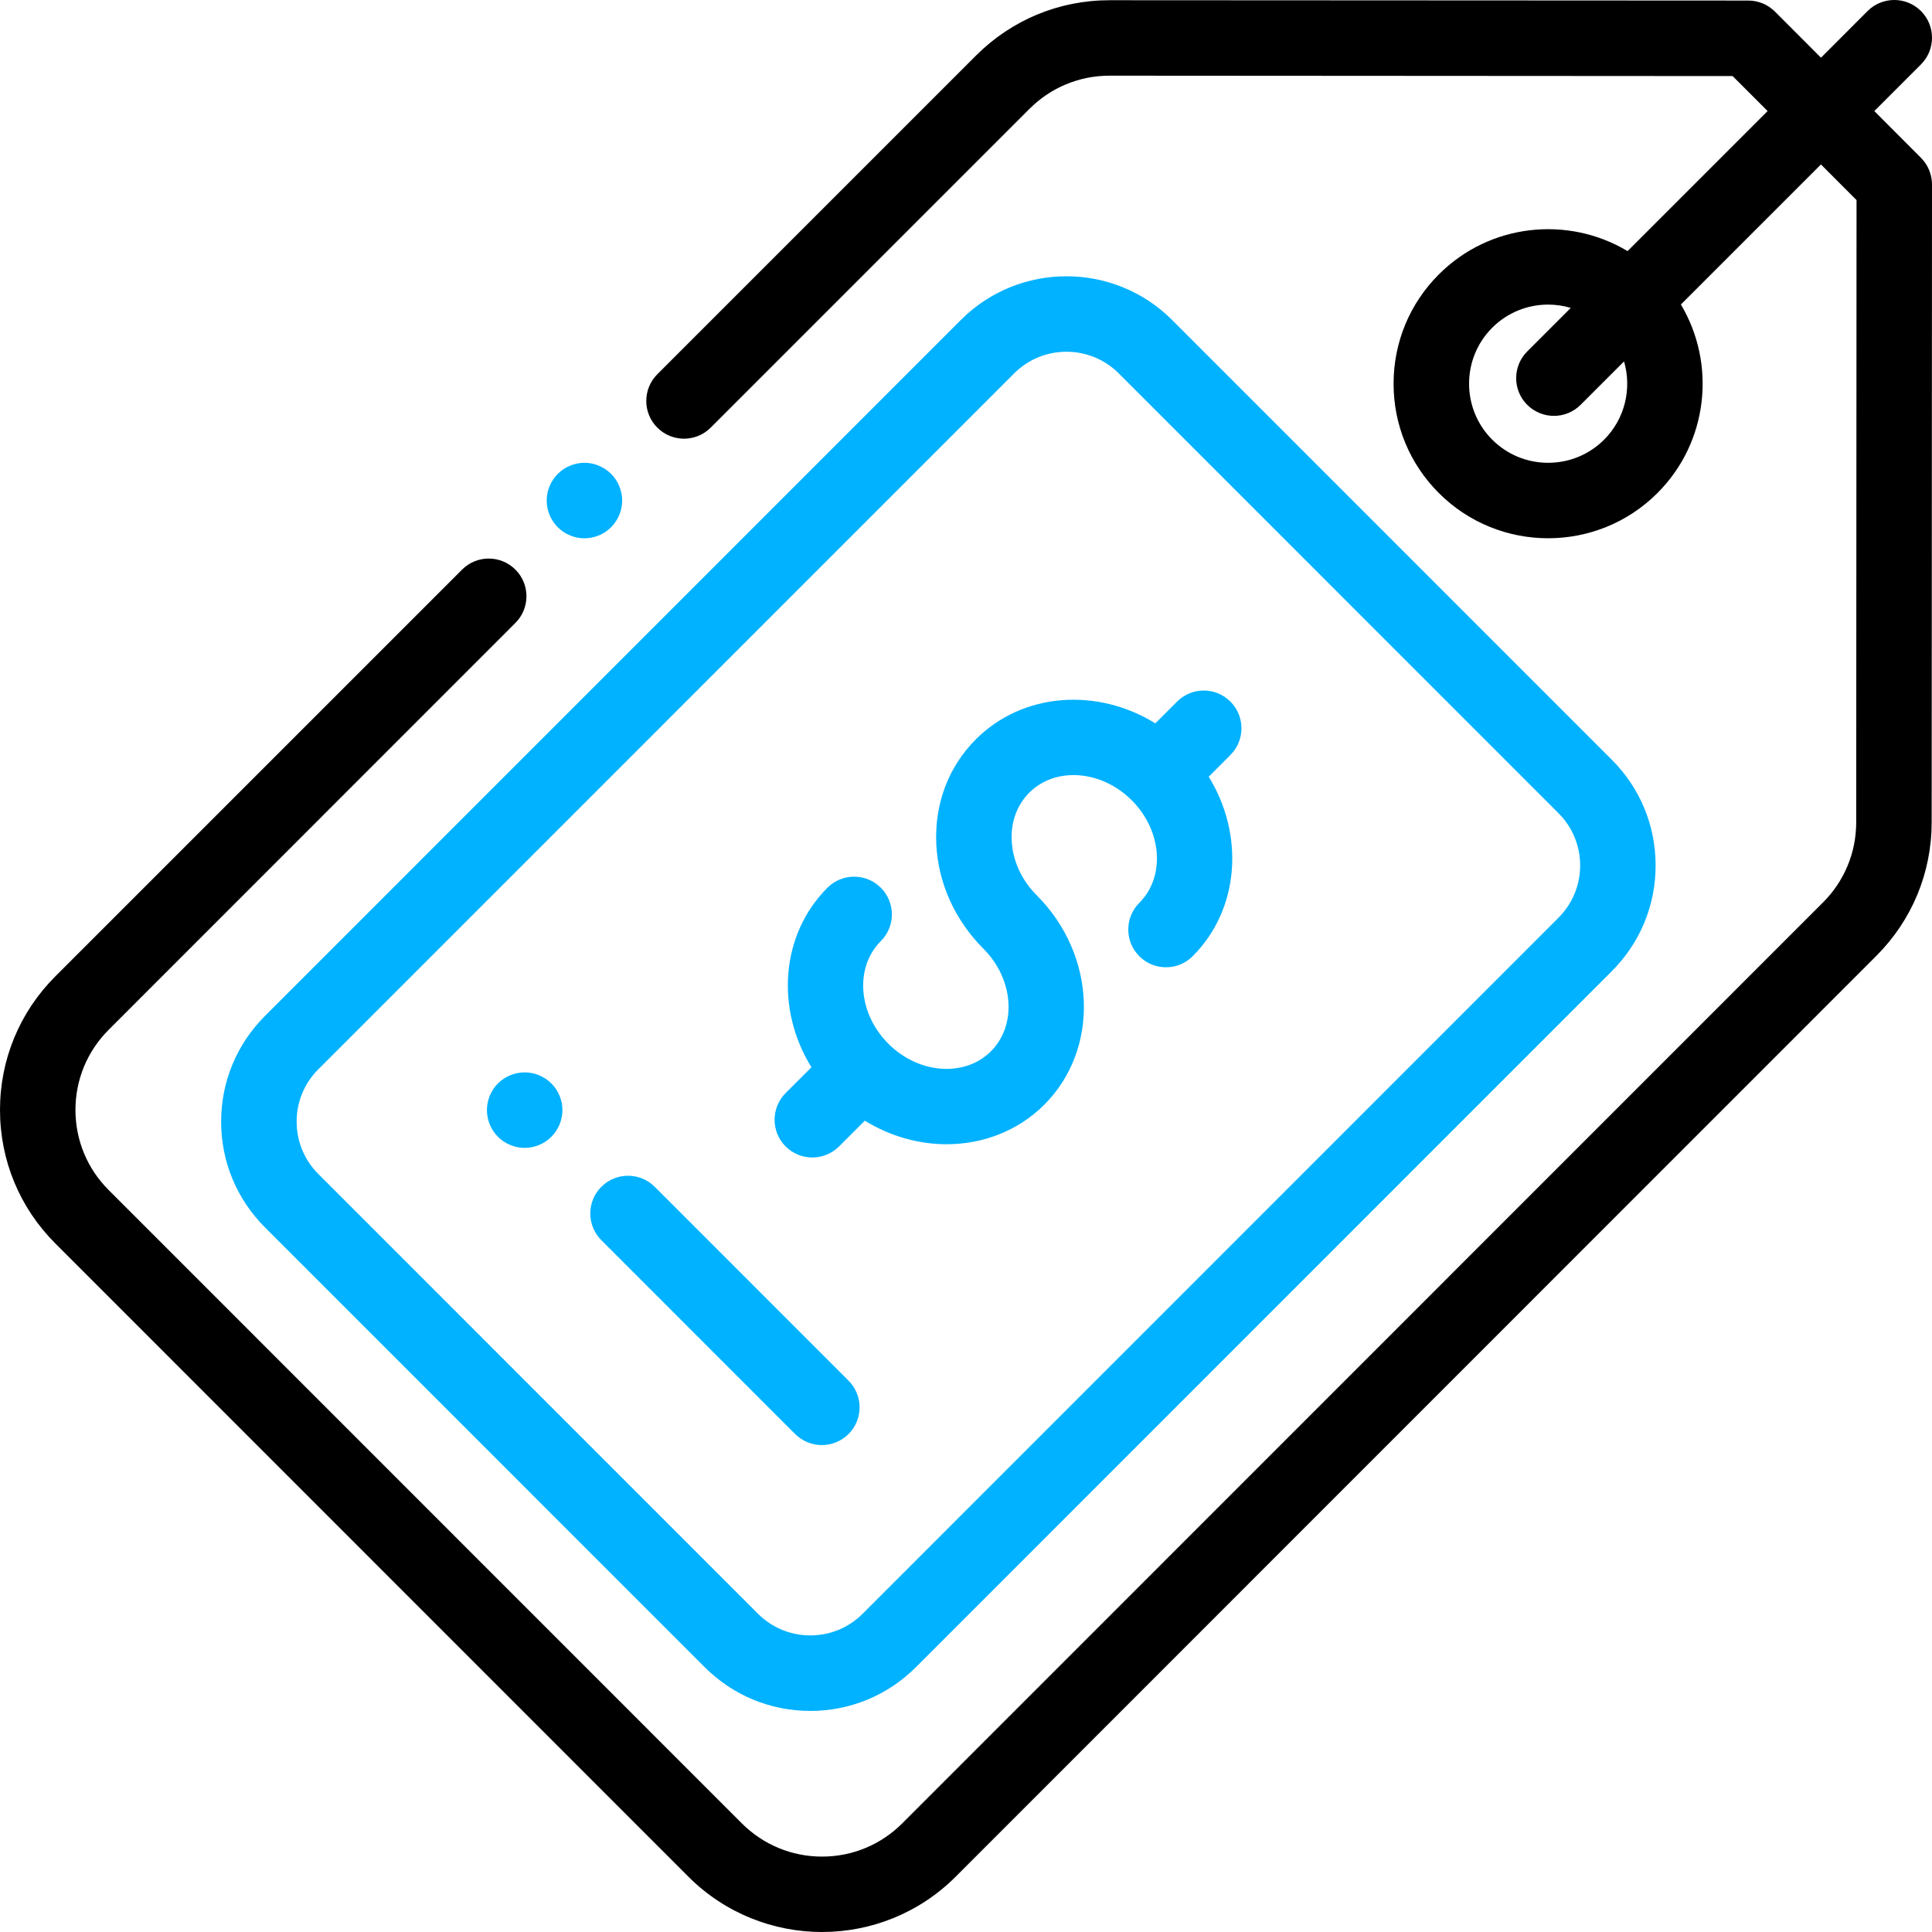
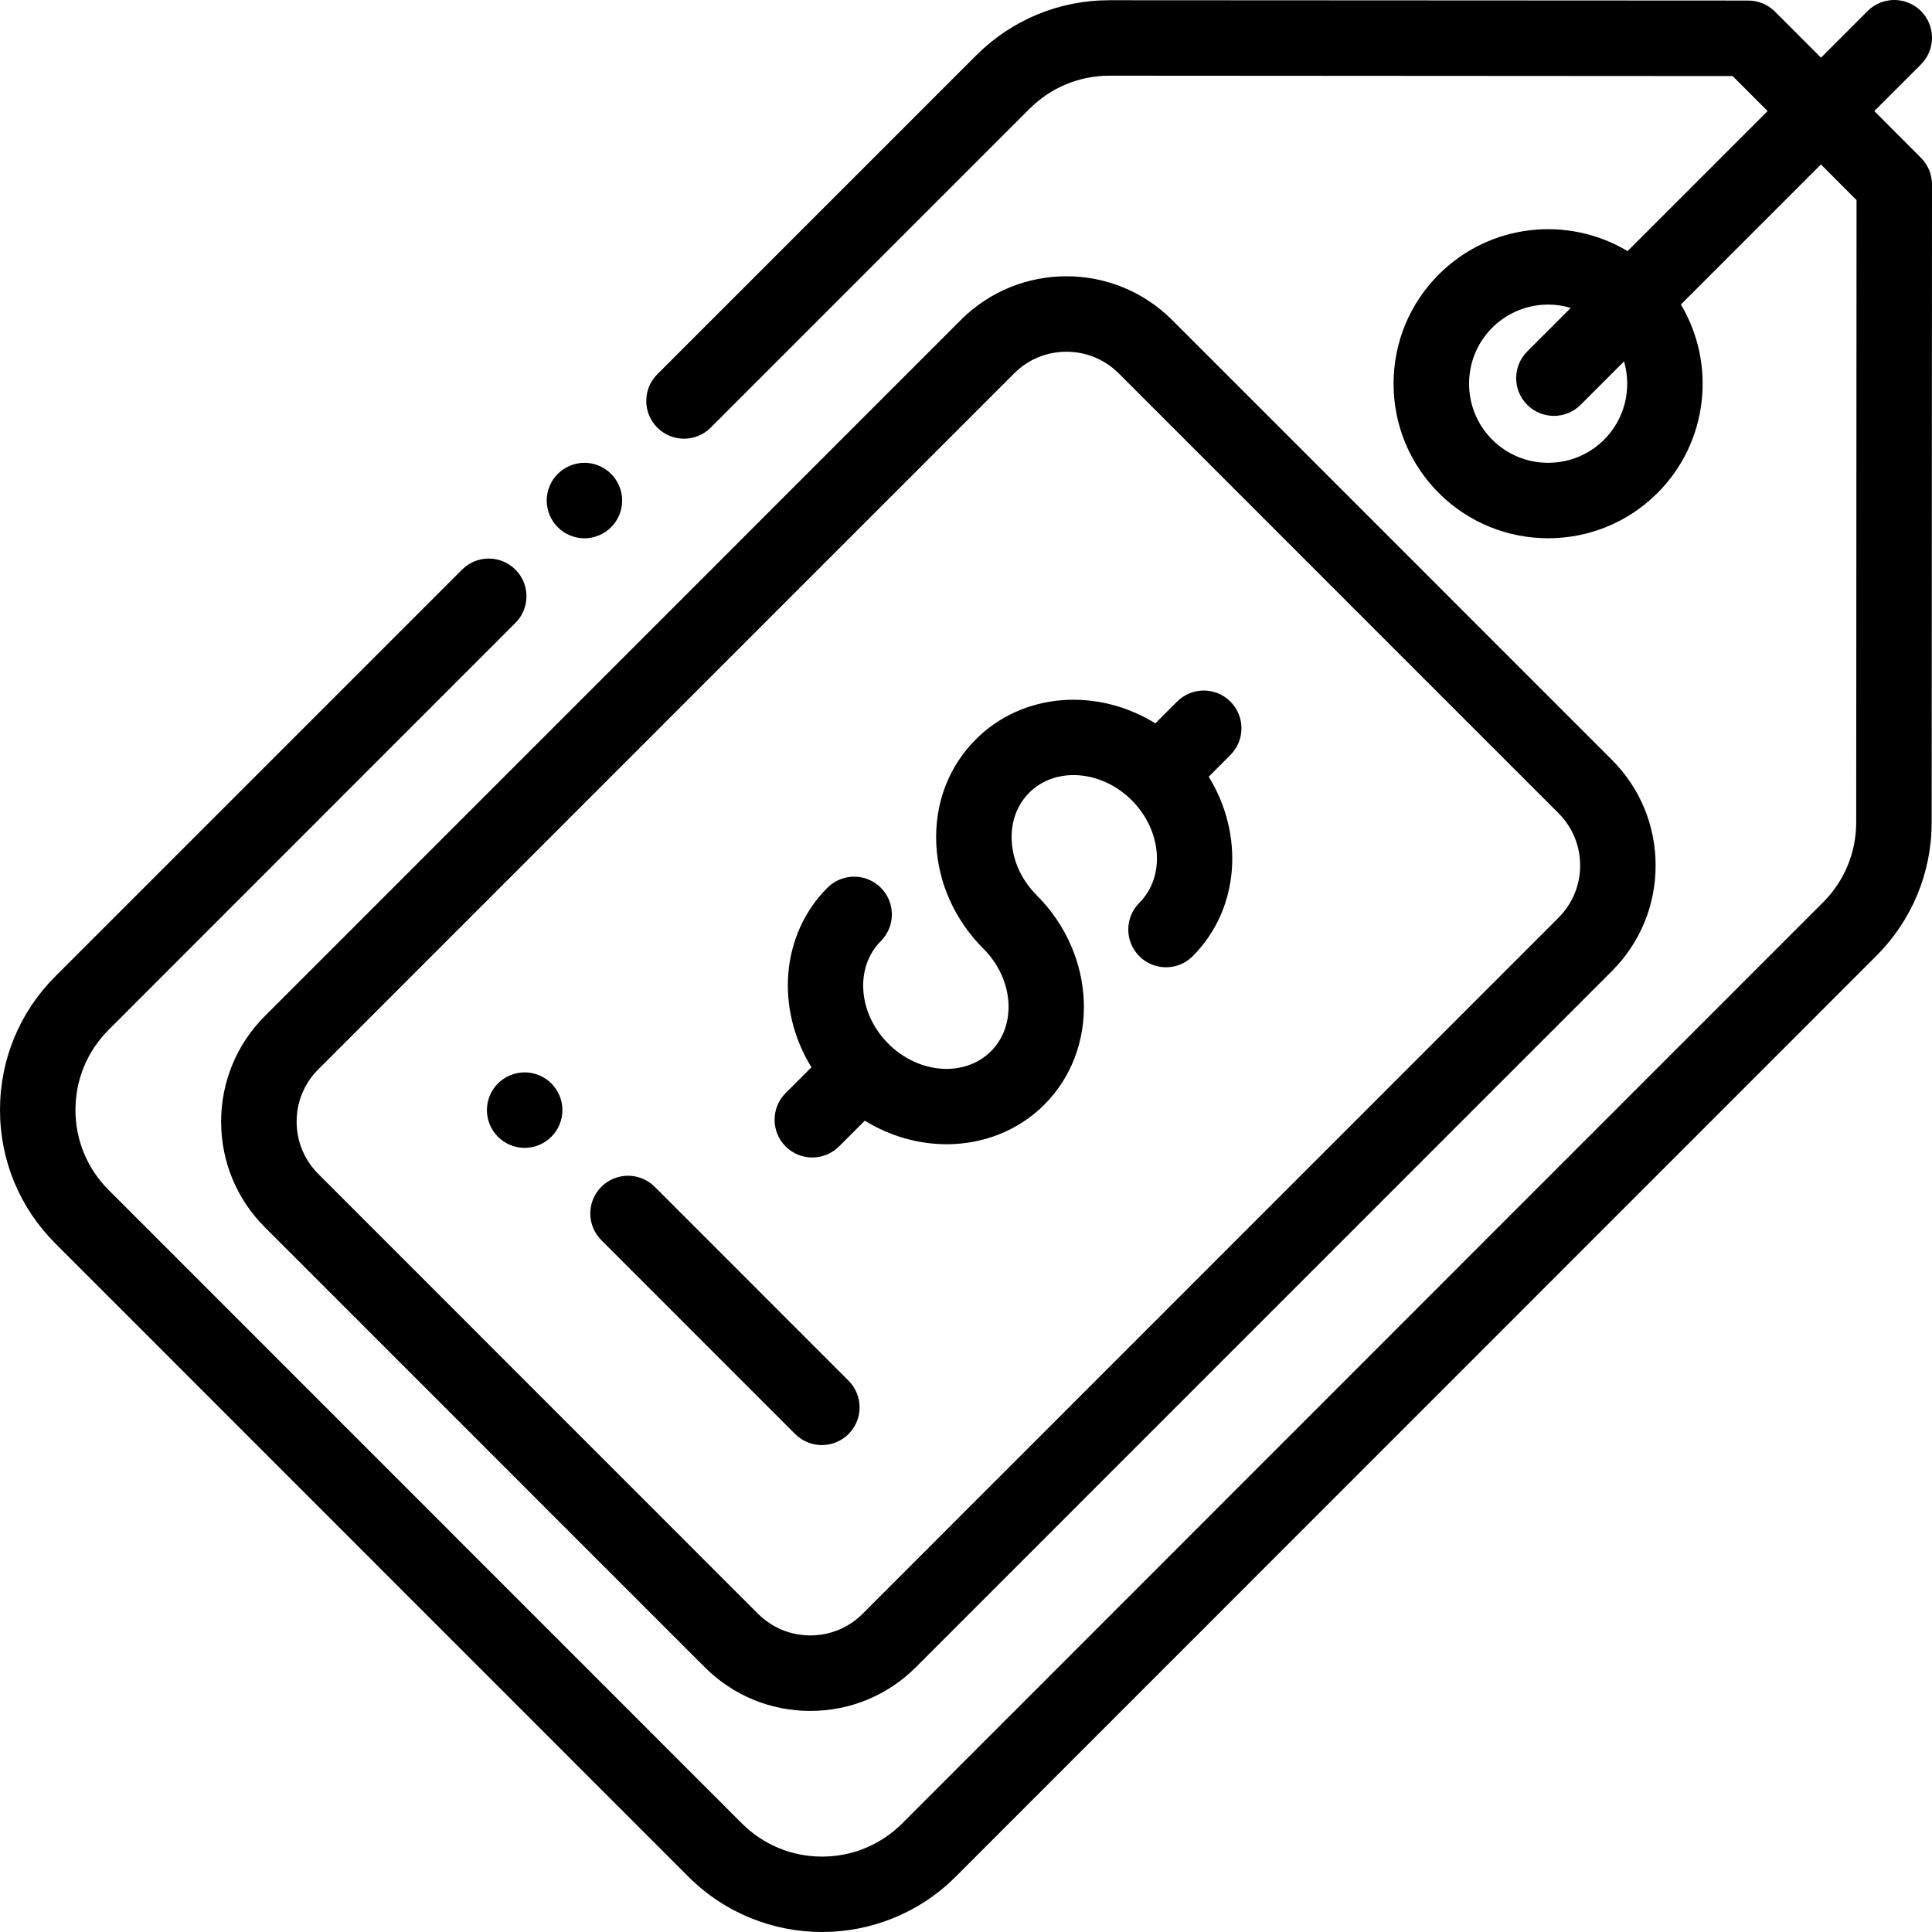
<svg xmlns="http://www.w3.org/2000/svg" width="35" height="35" viewBox="0 0 35 35">
-   <path d="M11.071 8.585C10.944 8.458 10.767 8.384 10.588 8.384C10.408 8.384 10.231 8.458 10.104 8.585C9.977 8.712 9.904 8.888 9.904 9.068C9.904 9.248 9.977 9.424 10.104 9.551C10.231 9.679 10.408 9.752 10.588 9.752C10.767 9.752 10.944 9.679 11.071 9.551C11.198 9.424 11.271 9.248 11.271 9.068C11.271 8.888 11.198 8.712 11.071 8.585Z" fill="#00B2FF" />
+   <path d="M11.071 8.585C10.944 8.458 10.767 8.384 10.588 8.384C10.408 8.384 10.231 8.458 10.104 8.585C9.977 8.712 9.904 8.888 9.904 9.068C9.904 9.248 9.977 9.424 10.104 9.551C10.231 9.679 10.408 9.752 10.588 9.752C10.767 9.752 10.944 9.679 11.071 9.551C11.198 9.424 11.271 9.248 11.271 9.068C11.271 8.888 11.198 8.712 11.071 8.585Z" />
  <path d="M34.8 2.859L33.955 2.012L34.8 1.167C35.067 0.9 35.067 0.467 34.8 0.2C34.533 -0.067 34.1 -0.067 33.833 0.2L32.989 1.045L32.156 0.211C32.028 0.083 31.854 0.01 31.672 0.01L20.102 0.004C20.102 0.004 20.101 0.004 20.1 0.004C19.187 0.004 18.328 0.36 17.682 1.006L11.908 6.78C11.641 7.047 11.641 7.48 11.908 7.747C12.175 8.014 12.608 8.014 12.875 7.747L18.649 1.973C19.036 1.585 19.552 1.371 20.1 1.371C20.101 1.371 20.101 1.371 20.102 1.371L31.388 1.378L32.022 2.012L29.485 4.549C28.41 3.904 26.992 4.045 26.066 4.971C25.537 5.5 25.246 6.203 25.246 6.951C25.246 7.699 25.537 8.403 26.066 8.932C26.612 9.478 27.329 9.751 28.046 9.751C28.763 9.751 29.48 9.478 30.026 8.932C30.951 8.007 31.092 6.592 30.451 5.516L32.988 2.979L33.633 3.625L33.627 14.898C33.626 15.446 33.413 15.961 33.025 16.349L16.344 33.033C15.956 33.42 15.44 33.634 14.892 33.634C14.344 33.634 13.828 33.42 13.44 33.033L1.969 21.559C1.581 21.172 1.367 20.656 1.367 20.107C1.367 19.559 1.581 19.043 1.969 18.655L9.337 11.285C9.604 11.018 9.604 10.585 9.337 10.319C9.07 10.052 8.638 10.052 8.371 10.319L1.002 17.688C0.356 18.334 0 19.194 0 20.107C0 21.021 0.356 21.88 1.002 22.526L12.473 34C13.14 34.666 14.016 35 14.892 35C15.768 35 16.644 34.666 17.311 34L33.992 17.316C34.637 16.67 34.993 15.812 34.994 14.899L35 3.342C35 3.161 34.928 2.987 34.8 2.859ZM29.06 7.965C28.789 8.235 28.429 8.384 28.046 8.384C27.663 8.384 27.304 8.235 27.033 7.965C26.474 7.406 26.474 6.496 27.033 5.937C27.312 5.658 27.679 5.518 28.046 5.518C28.184 5.518 28.323 5.538 28.456 5.578L27.667 6.367C27.4 6.634 27.4 7.067 27.667 7.334C27.801 7.467 27.976 7.534 28.151 7.534C28.326 7.534 28.5 7.467 28.634 7.334L29.421 6.547C29.563 7.034 29.443 7.582 29.06 7.965Z" />
-   <path d="M29.2 13.764L21.234 5.797C20.178 4.741 18.461 4.741 17.406 5.797L4.799 18.406C4.288 18.917 4.006 19.597 4.006 20.32C4.006 21.043 4.288 21.723 4.799 22.234L12.766 30.202C13.277 30.713 13.957 30.995 14.68 30.995C15.402 30.995 16.082 30.713 16.593 30.202L29.2 17.593C29.712 17.081 29.993 16.402 29.993 15.679C29.993 14.956 29.712 14.276 29.2 13.764ZM28.233 16.626L15.627 29.235C15.374 29.488 15.037 29.627 14.68 29.627C14.322 29.627 13.986 29.488 13.732 29.235L5.766 21.267C5.513 21.014 5.374 20.678 5.374 20.32C5.373 19.962 5.513 19.625 5.766 19.372L18.373 6.764C18.634 6.502 18.977 6.372 19.32 6.372C19.663 6.372 20.006 6.503 20.267 6.764L28.233 14.731C28.486 14.984 28.626 15.321 28.626 15.679C28.626 16.036 28.486 16.373 28.233 16.626Z" fill="#00B2FF" />
-   <path d="M22.29 13.677C22.557 13.41 22.557 12.977 22.29 12.71C22.023 12.443 21.591 12.443 21.324 12.71L20.93 13.104C19.879 12.454 18.53 12.541 17.678 13.394C17.181 13.891 16.927 14.566 16.962 15.295C16.996 15.998 17.299 16.67 17.815 17.186C17.815 17.186 17.815 17.186 17.815 17.186C18.365 17.736 18.426 18.57 17.952 19.045C17.477 19.519 16.643 19.458 16.093 18.908C15.543 18.358 15.482 17.524 15.957 17.049C16.224 16.782 16.224 16.349 15.957 16.082C15.69 15.815 15.257 15.815 14.99 16.082C14.137 16.935 14.05 18.284 14.7 19.335L14.232 19.802C13.966 20.069 13.966 20.502 14.232 20.769C14.366 20.902 14.541 20.969 14.716 20.969C14.891 20.969 15.066 20.902 15.2 20.769L15.667 20.302C16.126 20.585 16.642 20.729 17.149 20.729C17.801 20.729 18.439 20.491 18.919 20.012C19.926 19.004 19.865 17.303 18.782 16.22C18.782 16.22 18.782 16.22 18.782 16.219C18.506 15.944 18.345 15.592 18.328 15.229C18.311 14.89 18.424 14.582 18.645 14.361C19.119 13.886 19.953 13.948 20.503 14.498C20.503 14.498 20.503 14.498 20.503 14.498C20.503 14.498 20.503 14.498 20.503 14.498C21.053 15.048 21.114 15.882 20.64 16.356C20.373 16.623 20.373 17.056 20.64 17.323C20.773 17.457 20.948 17.523 21.123 17.523C21.298 17.523 21.473 17.457 21.606 17.323C22.459 16.471 22.546 15.122 21.897 14.071L22.29 13.677Z" fill="#00B2FF" />
-   <path d="M15.372 25.012L11.861 21.5C11.594 21.233 11.161 21.233 10.894 21.5C10.627 21.767 10.627 22.2 10.894 22.467L14.405 25.979C14.539 26.112 14.713 26.179 14.888 26.179C15.063 26.179 15.238 26.112 15.372 25.979C15.639 25.712 15.639 25.279 15.372 25.012Z" fill="#00B2FF" />
-   <path d="M9.988 19.627C9.861 19.5 9.685 19.427 9.505 19.427C9.325 19.427 9.149 19.5 9.021 19.627C8.894 19.754 8.821 19.93 8.821 20.111C8.821 20.291 8.894 20.467 9.021 20.594C9.149 20.722 9.325 20.795 9.505 20.795C9.685 20.795 9.861 20.722 9.988 20.594C10.116 20.466 10.189 20.291 10.189 20.111C10.189 19.93 10.116 19.755 9.988 19.627Z" fill="#00B2FF" />
+   <path d="M29.2 13.764L21.234 5.797C20.178 4.741 18.461 4.741 17.406 5.797L4.799 18.406C4.288 18.917 4.006 19.597 4.006 20.32C4.006 21.043 4.288 21.723 4.799 22.234L12.766 30.202C13.277 30.713 13.957 30.995 14.68 30.995C15.402 30.995 16.082 30.713 16.593 30.202L29.2 17.593C29.712 17.081 29.993 16.402 29.993 15.679C29.993 14.956 29.712 14.276 29.2 13.764ZM28.233 16.626L15.627 29.235C15.374 29.488 15.037 29.627 14.68 29.627C14.322 29.627 13.986 29.488 13.732 29.235L5.766 21.267C5.513 21.014 5.374 20.678 5.374 20.32C5.373 19.962 5.513 19.625 5.766 19.372L18.373 6.764C18.634 6.502 18.977 6.372 19.32 6.372C19.663 6.372 20.006 6.503 20.267 6.764L28.233 14.731C28.486 14.984 28.626 15.321 28.626 15.679C28.626 16.036 28.486 16.373 28.233 16.626Z" />
+   <path d="M22.29 13.677C22.557 13.41 22.557 12.977 22.29 12.71C22.023 12.443 21.591 12.443 21.324 12.71L20.93 13.104C19.879 12.454 18.53 12.541 17.678 13.394C17.181 13.891 16.927 14.566 16.962 15.295C16.996 15.998 17.299 16.67 17.815 17.186C17.815 17.186 17.815 17.186 17.815 17.186C18.365 17.736 18.426 18.57 17.952 19.045C17.477 19.519 16.643 19.458 16.093 18.908C15.543 18.358 15.482 17.524 15.957 17.049C16.224 16.782 16.224 16.349 15.957 16.082C15.69 15.815 15.257 15.815 14.99 16.082C14.137 16.935 14.05 18.284 14.7 19.335L14.232 19.802C13.966 20.069 13.966 20.502 14.232 20.769C14.366 20.902 14.541 20.969 14.716 20.969C14.891 20.969 15.066 20.902 15.2 20.769L15.667 20.302C16.126 20.585 16.642 20.729 17.149 20.729C17.801 20.729 18.439 20.491 18.919 20.012C19.926 19.004 19.865 17.303 18.782 16.22C18.782 16.22 18.782 16.22 18.782 16.219C18.506 15.944 18.345 15.592 18.328 15.229C18.311 14.89 18.424 14.582 18.645 14.361C19.119 13.886 19.953 13.948 20.503 14.498C20.503 14.498 20.503 14.498 20.503 14.498C20.503 14.498 20.503 14.498 20.503 14.498C21.053 15.048 21.114 15.882 20.64 16.356C20.373 16.623 20.373 17.056 20.64 17.323C20.773 17.457 20.948 17.523 21.123 17.523C21.298 17.523 21.473 17.457 21.606 17.323C22.459 16.471 22.546 15.122 21.897 14.071L22.29 13.677Z" />
+   <path d="M15.372 25.012L11.861 21.5C11.594 21.233 11.161 21.233 10.894 21.5C10.627 21.767 10.627 22.2 10.894 22.467L14.405 25.979C14.539 26.112 14.713 26.179 14.888 26.179C15.063 26.179 15.238 26.112 15.372 25.979C15.639 25.712 15.639 25.279 15.372 25.012Z" />
+   <path d="M9.988 19.627C9.861 19.5 9.685 19.427 9.505 19.427C9.325 19.427 9.149 19.5 9.021 19.627C8.894 19.754 8.821 19.93 8.821 20.111C8.821 20.291 8.894 20.467 9.021 20.594C9.149 20.722 9.325 20.795 9.505 20.795C9.685 20.795 9.861 20.722 9.988 20.594C10.116 20.466 10.189 20.291 10.189 20.111C10.189 19.93 10.116 19.755 9.988 19.627Z" />
</svg>
